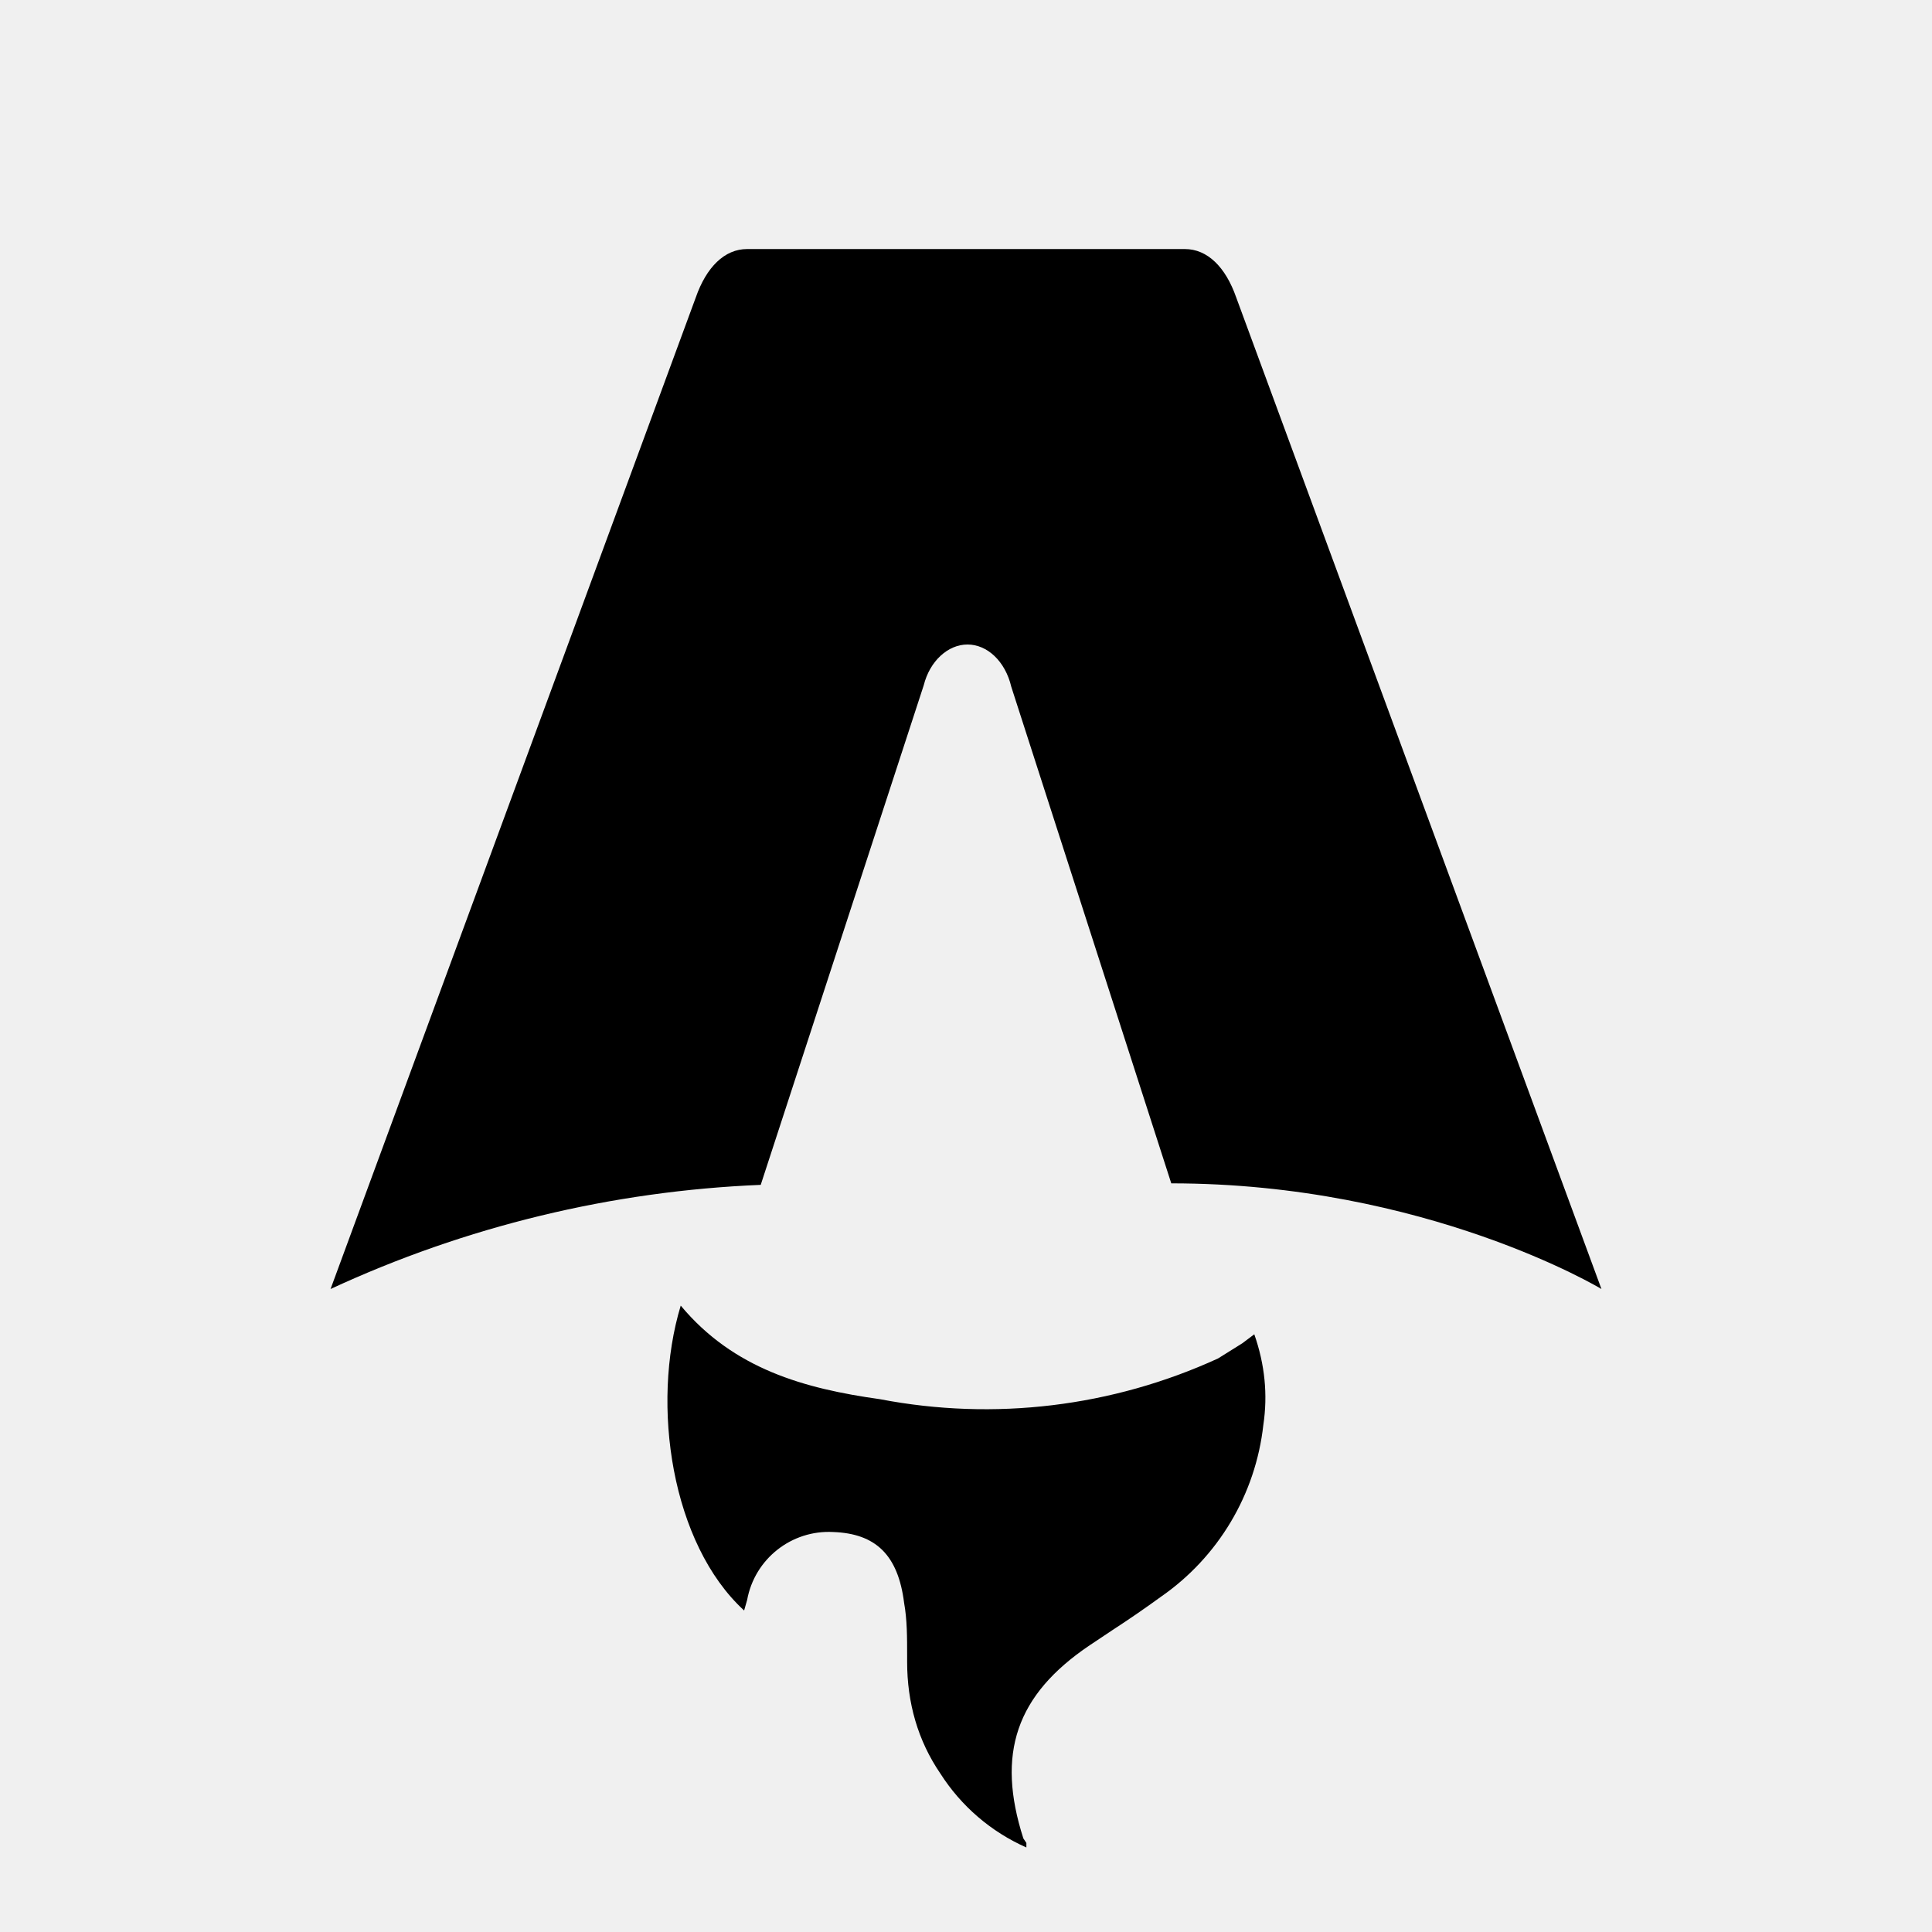
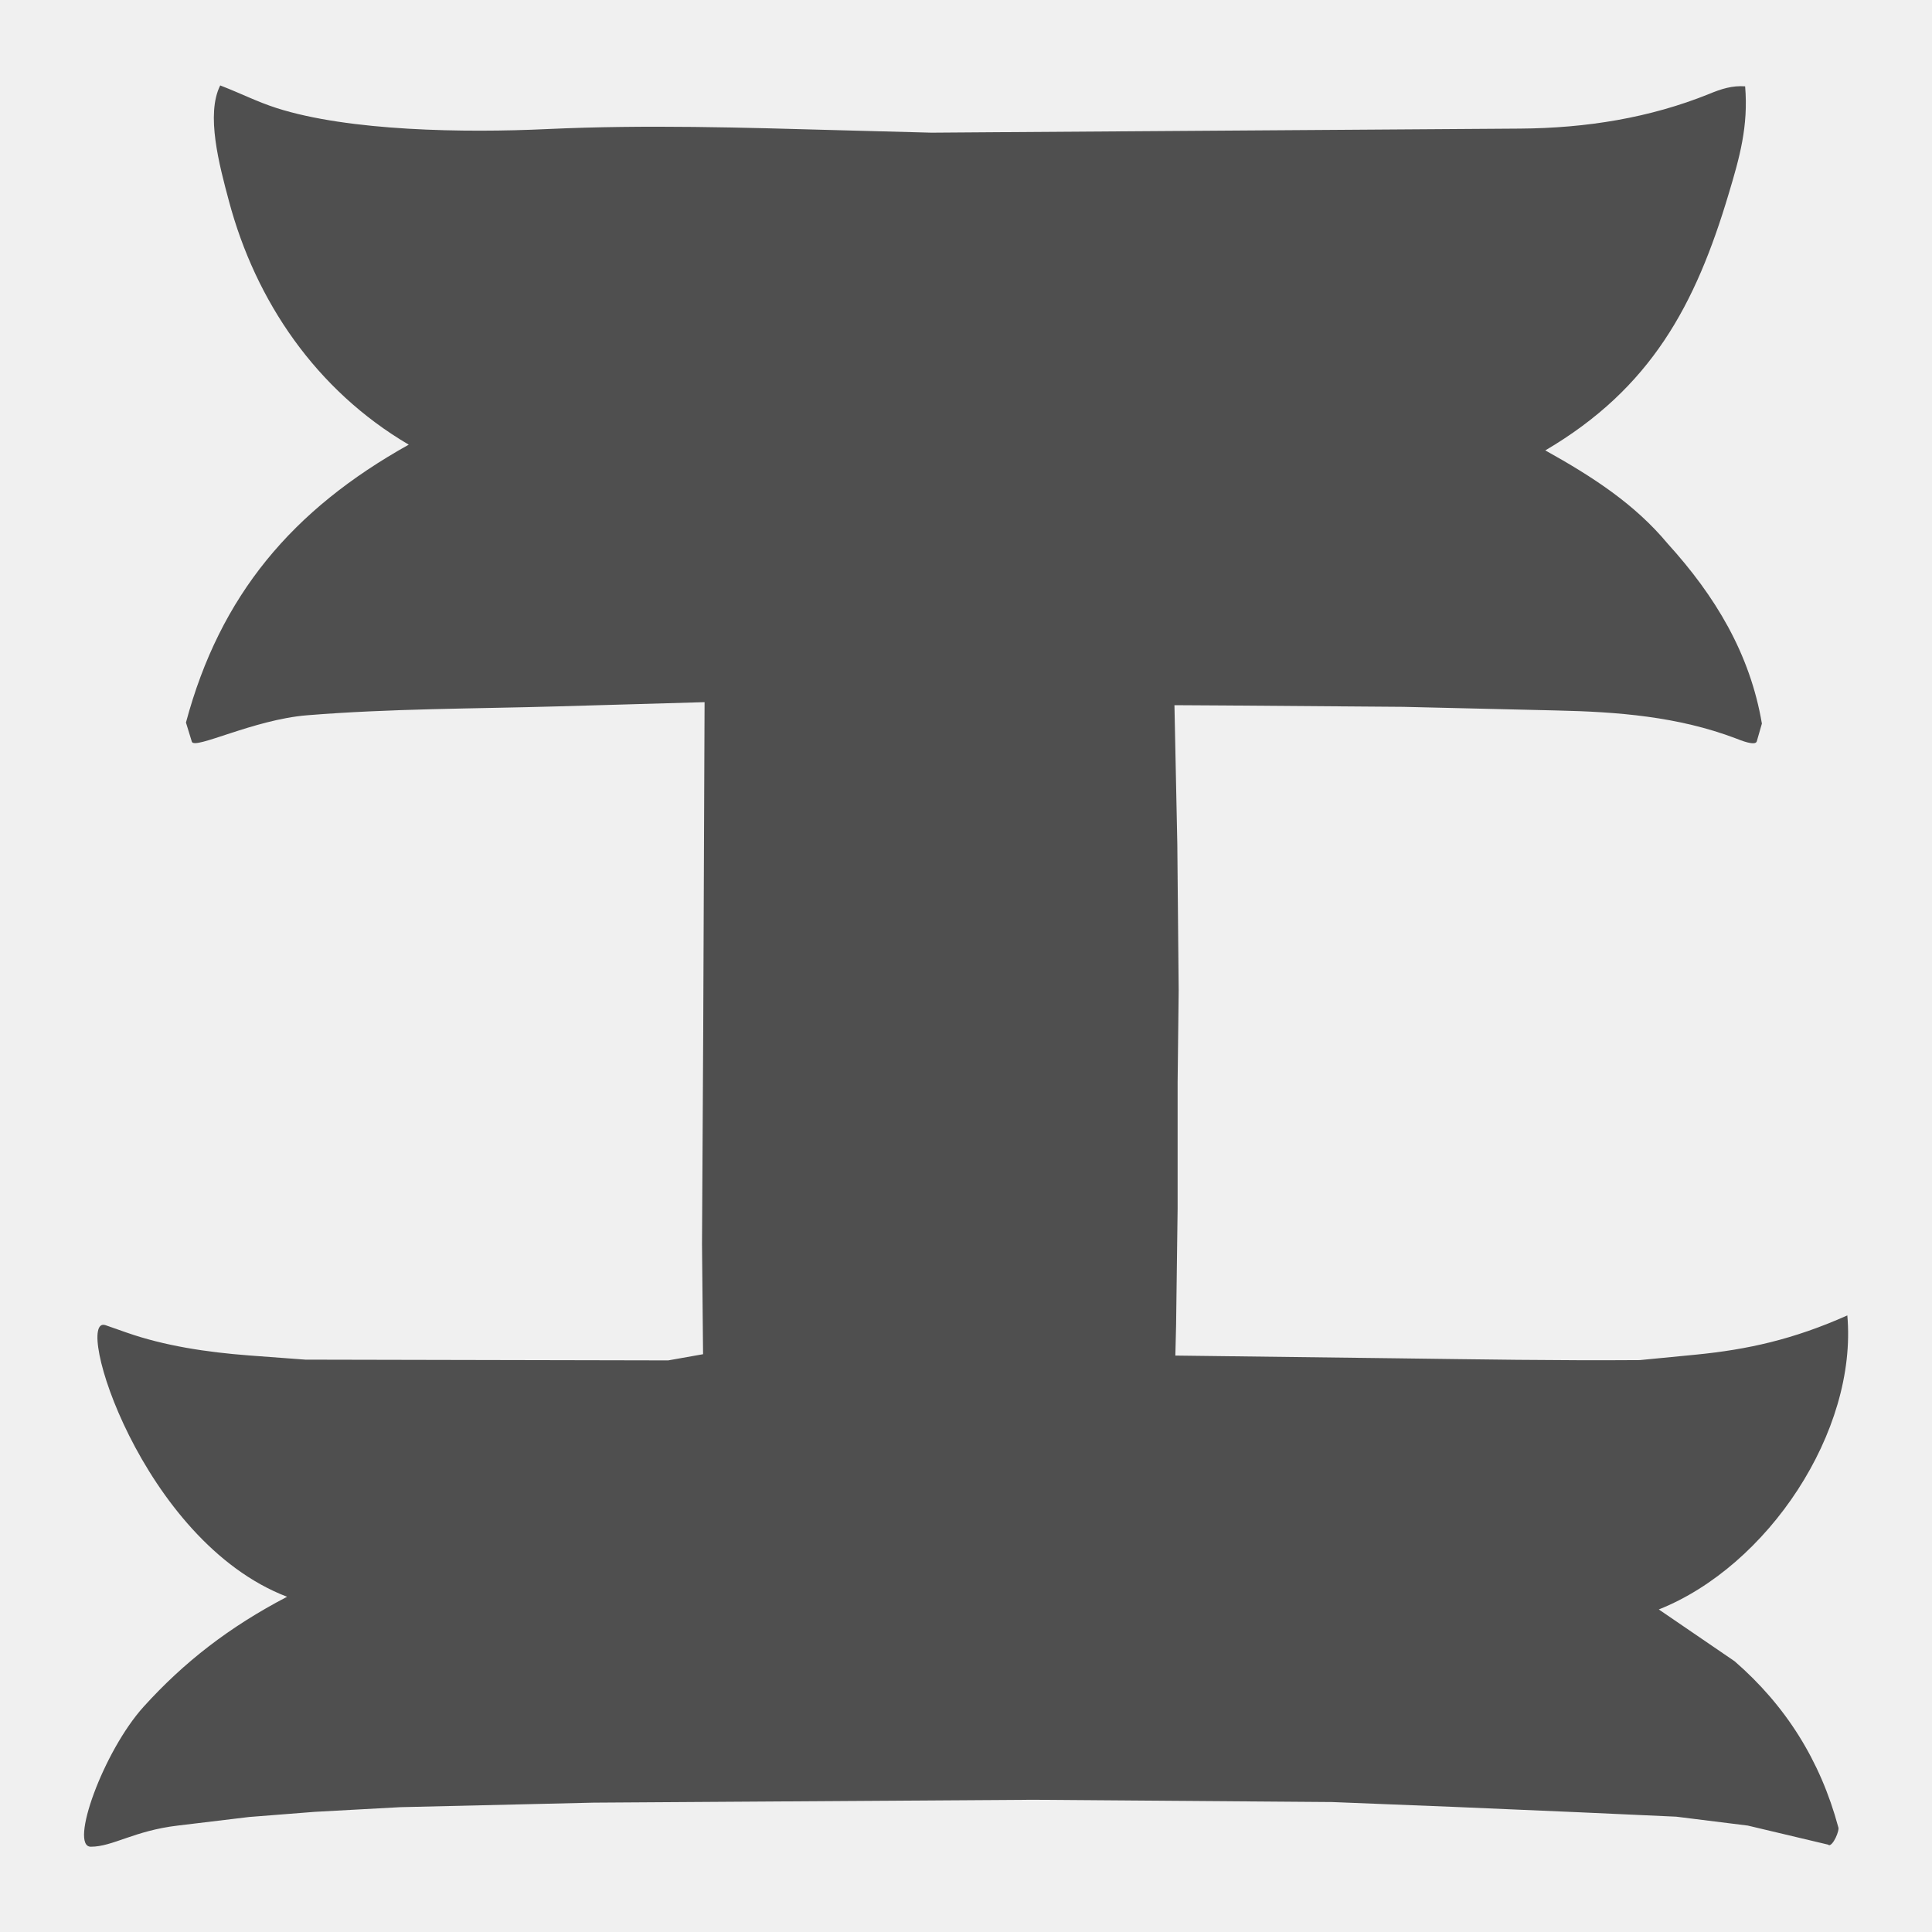
- <svg xmlns="http://www.w3.org/2000/svg" fill="none" viewBox="0 0 128 128">
-   <path d="M50.4 78.5a75.1 75.1 0 0 0-28.5 6.9l24.2-65.7c.7-2 1.9-3.2 3.4-3.2h29c1.5 0 2.7 1.2 3.4 3.2l24.2 65.7s-11.6-7-28.5-7L67 45.5c-.4-1.7-1.6-2.8-2.9-2.8-1.3 0-2.5 1.1-2.9 2.7L50.4 78.5Zm-1.1 28.2Zm-4.2-20.2c-2 6.6-.6 15.8 4.2 20.2a17.5 17.5 0 0 1 .2-.7 5.5 5.5 0 0 1 5.7-4.5c2.8.1 4.3 1.5 4.7 4.7.2 1.1.2 2.3.2 3.5v.4c0 2.7.7 5.2 2.2 7.4a13 13 0 0 0 5.7 4.9v-.3l-.2-.3c-1.8-5.6-.5-9.5 4.4-12.8l1.5-1a73 73 0 0 0 3.2-2.2 16 16 0 0 0 6.8-11.4c.3-2 .1-4-.6-6l-.8.6-1.6 1a37 37 0 0 1-22.4 2.7c-5-.7-9.7-2-13.2-6.2Z" />
-   <style>
-         path { fill: #000; }
-         @media (prefers-color-scheme: dark) {
-             path { fill: #FFF; }
-         }
+ <svg xmlns="http://www.w3.org/2000/svg" id="_レイヤー_1" data-name="レイヤー_1" version="1.1" viewBox="0 0 128 128">
+   <defs>
+     <style>
+       .st0 {
+         fill: #4f4f4f;
+       }
    </style>
+   </defs>
+   <path class="st0" d="M121.15,122.22l-5.35-1.27-4.74-.59-6.39-.29-8.38-.36-8.04-.32-19.78-.15-29.14.19-12.81.3-5.68.31-4.33.34-4.74.57c-2.88.34-4.3,1.4-5.75,1.4s.82-6.32,3.5-9.28,5.67-5.28,9.5-7.28c-9.67-3.7-14.22-18.77-12.02-17.99l1.37.48c2.53.89,5.35,1.31,8.11,1.52l3.75.28,24.04.05,2.31-.41-.07-7.29.08-14.08.09-21.83-9.74.28c-5.61.16-11.05.14-16.61.59-3.54.29-7.45,2.3-7.62,1.75l-.39-1.27c2.26-8.43,7.04-14.1,14.76-18.41-6.14-3.61-10.14-9.5-11.91-16.13-.65-2.42-1.54-5.76-.58-7.67,1.47.57,2.41,1.07,3.74,1.5,4.78,1.53,12.46,1.65,17.94,1.39,6.56-.3,12.88-.1,19.42.08l6.02.16,4.11-.03,34.89-.24c4.39-.03,8.59-.71,12.51-2.29.84-.35,1.55-.57,2.4-.51.22,2.65-.37,4.72-1.09,7.12-2.2,7.37-5.14,12.88-12.15,17,3.16,1.76,5.93,3.56,8.11,6.18,3.14,3.46,5.45,7.27,6.24,11.92l-.34,1.18c-.1.32-1.06-.07-1.39-.2-3.83-1.45-7.81-1.76-11.88-1.85l-10.15-.24-11.77-.09-3.39-.02.19,9.21.09,9.7-.07,6.11v8.36s-.1,7.66-.1,7.66l-.05,2.05,14.53.18c5.45.07,10.77.16,16.24.12l3.71-.36c3.45-.34,6.47-1.01,10.04-2.6.68,7.7-5.27,16.61-12.49,19.48l5.02,3.43c3.38,2.93,5.68,6.57,6.87,10.99.11.18-.34,1.27-.64,1.2v-.02h0Z" />
</svg>
